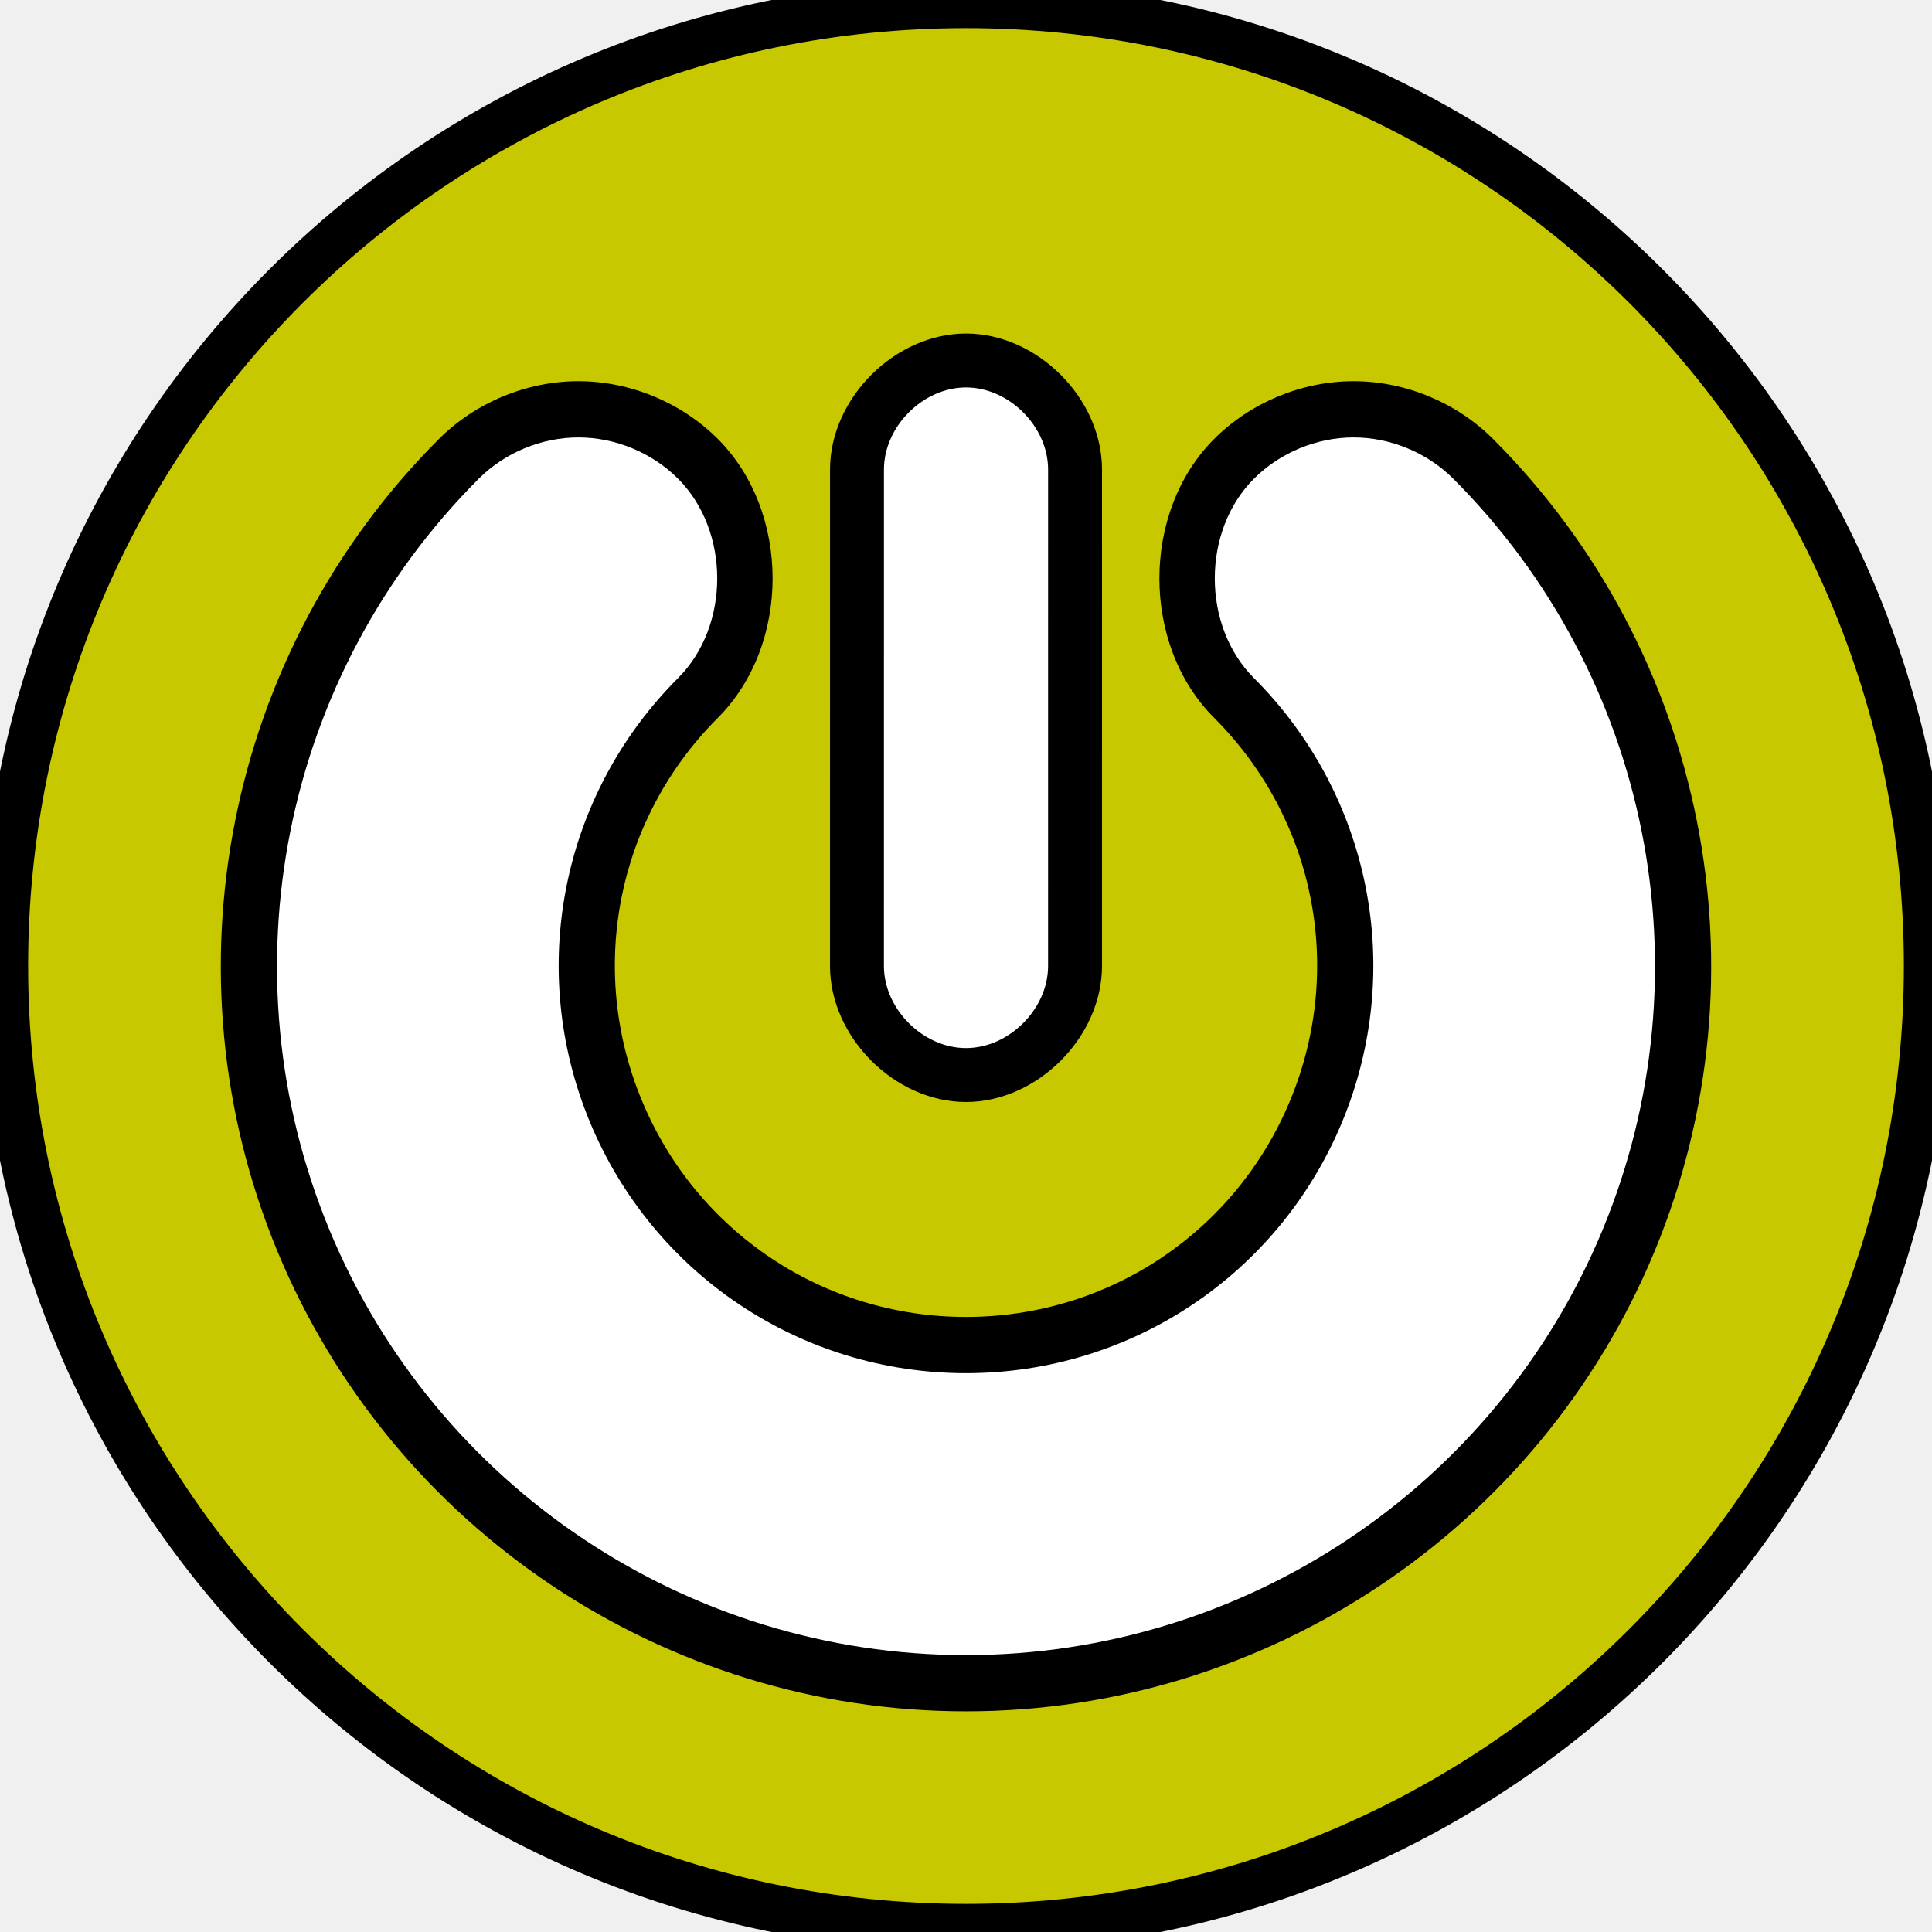
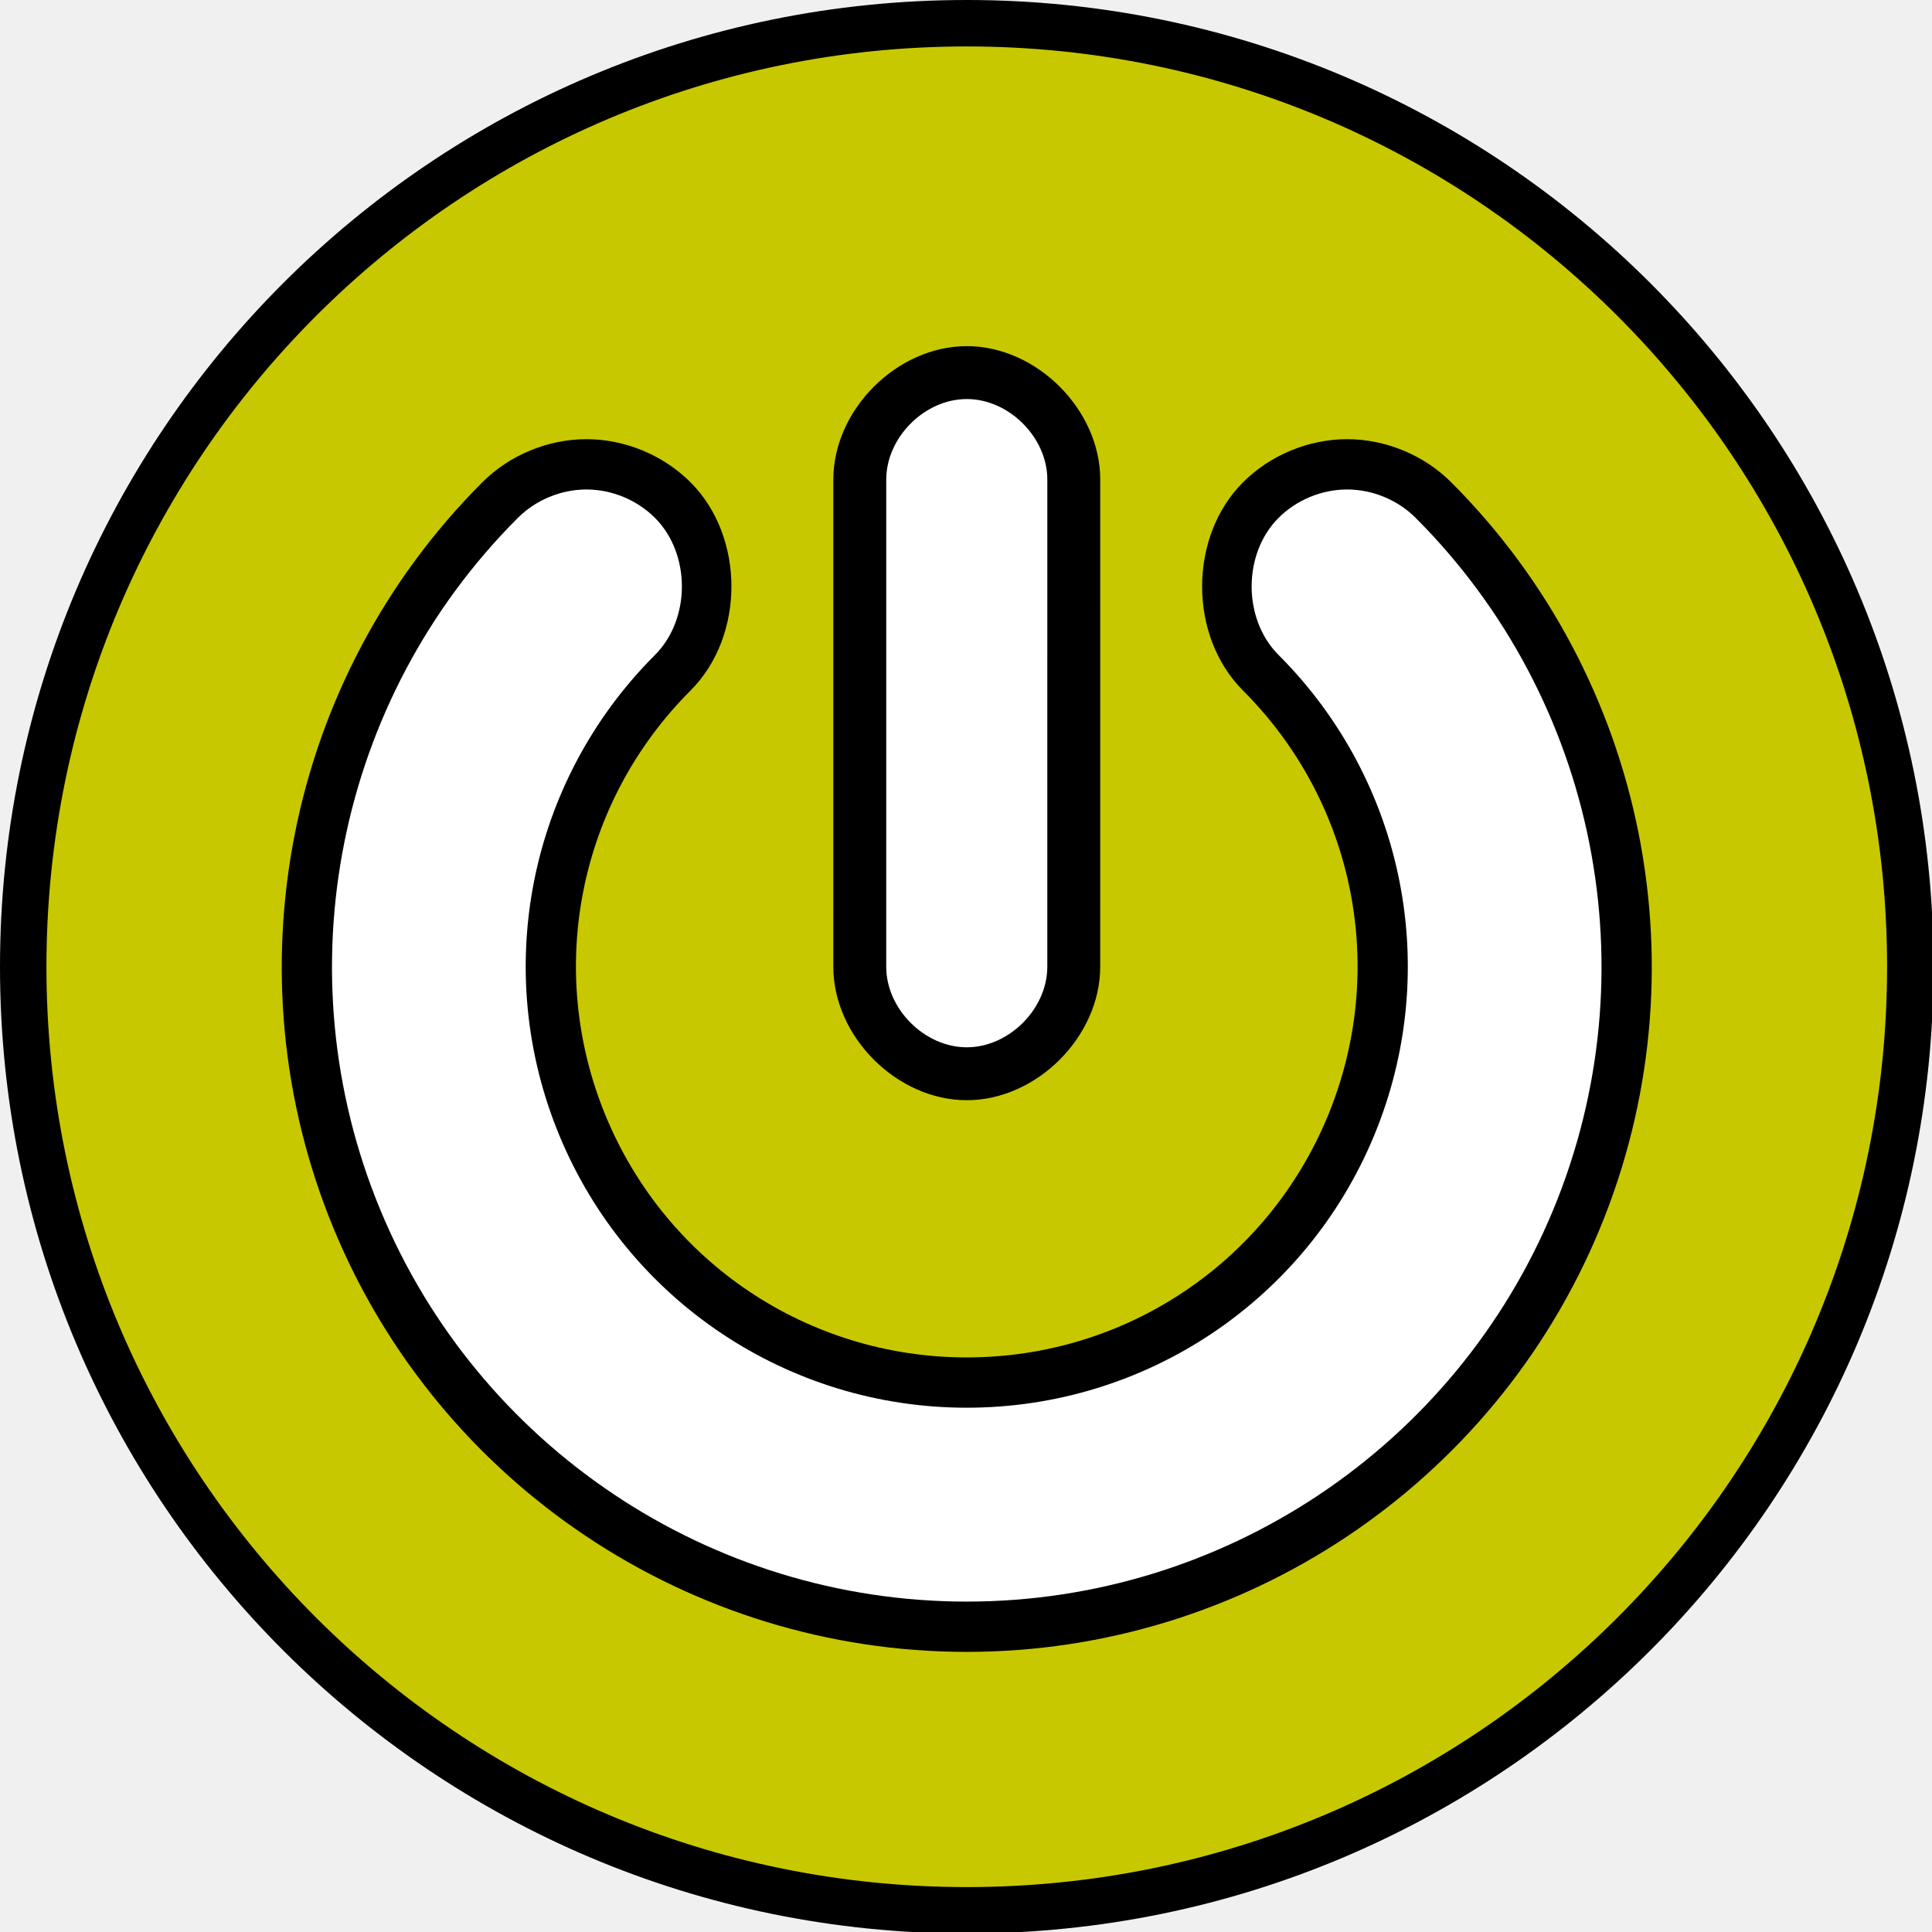
- <svg xmlns="http://www.w3.org/2000/svg" width="816.438" height="816.438" viewBox="0 0 816.438 816.438" version="1.1" xml:space="preserve" id="SVGRoot">
+ <svg xmlns="http://www.w3.org/2000/svg" width="832" height="832" viewBox="0 0 832 832" version="1.1" xml:space="preserve" id="SVGRoot">
  <defs id="defs126" />
  <style type="text/css" id="style1">
g.prefab path {
  vector-effect:non-scaling-stroke;
  -inkscape-stroke:hairline;
  fill: none;
  fill-opacity: 1;
  stroke-opacity: 1;
  stroke: #00349c;
}
</style>
-   <circle style="fill:#c8c800;stroke:#000000;stroke-width:20;stroke-linecap:round;stroke-linejoin:round;stroke-dasharray:none;fill-opacity:1" id="path126" cx="408.219" cy="408.219" r="406.329" />
-   <g id="g129">
-     <path id="path127" style="baseline-shift:baseline;display:inline;overflow:visible;opacity:1;vector-effect:none;stroke-linecap:round;stroke-linejoin:round;enable-background:accumulate;stop-color:#000000;stop-opacity:1" d="m 571.998,161.092 c -21.813,0.003 -43.488,8.984 -58.912,24.408 -0.001,0.001 -9.6e-4,0.003 -0.002,0.004 -9.9e-4,9.9e-4 -0.003,9.6e-4 -0.004,0.002 -30.85,30.855 -30.848,86.996 0.006,117.848 h -0.002 c 42.601,42.601 55.204,105.957 32.148,161.617 -23.055,55.66 -76.768,91.551 -137.014,91.551 -60.246,0 -113.958,-35.891 -137.014,-91.551 -23.055,-55.66 -10.452,-119.017 32.148,-161.617 h -0.002 c 30.856,-30.854 30.856,-87 0,-117.854 a 73.341,73.341 0 0 0 -0.008,-0.008 c -15.425,-15.419 -37.1,-24.397 -58.91,-24.398 -21.815,-0.002 -43.496,8.976 -58.924,24.398 a 73.341,73.341 0 0 0 -0.01,0.008 c -89.928,89.928 -116.943,225.759 -68.275,343.254 48.668,117.495 163.818,194.436 290.994,194.436 127.176,0 242.328,-76.94 290.996,-194.436 48.667,-117.494 21.65,-253.321 -68.273,-343.248 -15.428,-15.431 -37.115,-24.415 -58.936,-24.414 a 73.341,73.341 0 0 0 -0.008,0 z" />
-     <path id="path127-1" style="baseline-shift:baseline;display:inline;overflow:visible;vector-effect:none;fill:#ffffff;fill-opacity:1;stroke-linecap:round;stroke-linejoin:round;enable-background:accumulate;stop-color:#000000" d="m 572.002,184.859 c -15.591,0.002 -31.085,6.423 -42.109,17.447 -22.055,22.054 -22.055,62.186 0,84.24 h -0.002 c 49.344,49.344 64.006,123.048 37.301,187.52 -26.705,64.471 -89.189,106.223 -158.973,106.223 -69.783,0 -132.268,-41.751 -158.973,-106.223 C 222.541,409.595 237.203,335.891 286.547,286.547 h -0.002 c 22.055,-22.054 22.055,-62.186 0,-84.24 a 49.571,49.571 0 0 0 -0.004,-0.006 c -11.024,-11.02 -26.514,-17.436 -42.102,-17.439 h -0.014 c -15.591,3e-5 -31.087,6.417 -42.113,17.439 a 49.571,49.571 0 0 0 -0.006,0.006 c -83.173,83.173 -108.136,208.681 -63.123,317.352 45.013,108.67 151.411,179.764 269.035,179.764 117.624,0 224.024,-71.093 269.037,-179.764 45.012,-108.669 20.049,-234.175 -63.121,-317.348 l -0.002,-0.002 c -11.028,-11.029 -26.529,-17.45 -42.125,-17.449 a 49.571,49.571 0 0 0 -0.006,0 z" />
+   <circle style="fill:#c8c800;fill-opacity:1;stroke:#000000;stroke-width:20;stroke-linecap:round;stroke-linejoin:round;stroke-dasharray:none" id="path126" cx="416.329" cy="416.329" r="406.329" />
+   <g id="g129" transform="translate(8.11023,8.11023)">
+     <path id="path127" style="baseline-shift:baseline;display:inline;overflow:visible;opacity:1;vector-effect:none;stroke-linecap:round;stroke-linejoin:round;enable-background:accumulate;stop-color:#000000;stop-opacity:1" d="m 572.002,181.02 c -16.596,0.002 -33.089,6.837 -44.824,18.572 -23.477,23.475 -23.477,66.194 0,89.67 h -0.002 c 48.255,48.255 62.584,120.288 36.469,183.336 -26.115,63.048 -87.183,103.852 -155.426,103.852 -68.242,0 -129.31,-40.804 -155.426,-103.852 -26.115,-63.048 -11.786,-135.081 36.469,-183.336 h -0.002 c 23.477,-23.475 23.477,-66.194 0,-89.67 a 53.411,53.411 0 0 0 -0.004,-0.006 c -11.734,-11.73 -28.223,-18.561 -44.814,-18.564 h -0.016 c -16.596,3.3e-4 -33.091,6.831 -44.828,18.564 a 53.411,53.411 0 0 0 -0.006,0.006 c -84.264,84.264 -109.558,211.439 -63.955,321.535 45.603,110.096 153.415,182.135 272.582,182.135 119.167,0 226.981,-72.038 272.584,-182.135 45.603,-110.095 20.308,-237.267 -63.953,-321.531 l -0.002,-0.002 C 605.109,187.854 588.61,181.019 572.008,181.02 a 53.411,53.411 0 0 0 -0.006,0 z" />
+     <path id="path127-1" style="baseline-shift:baseline;display:inline;overflow:visible;vector-effect:none;fill:#ffffff;fill-opacity:1;stroke-linecap:round;stroke-linejoin:round;enable-background:accumulate;stop-color:#000000" d="m 572.006,202.678 c -10.928,0.002 -21.789,4.501 -29.516,12.229 -15.458,15.457 -15.458,43.584 0,59.041 54.4,54.4 70.603,135.861 41.162,206.938 -29.441,71.077 -98.501,117.223 -175.434,117.223 -76.933,0 -145.993,-46.146 -175.434,-117.223 -29.441,-71.077 -13.238,-152.538 41.162,-206.938 15.458,-15.457 15.458,-43.584 0,-59.041 a 31.751,31.751 0 0 0 -0.004,-0.004 c -7.726,-7.724 -18.583,-12.22 -29.508,-12.223 h -0.01 c -10.927,6e-5 -21.787,4.497 -29.516,12.223 a 31.751,31.751 0 0 0 -0.004,0.004 c -78.11,78.11 -101.534,195.879 -59.262,297.934 42.272,102.055 142.111,168.764 252.574,168.764 110.463,0 210.304,-66.709 252.576,-168.764 42.272,-102.054 18.846,-219.822 -59.262,-297.932 -7.729,-7.731 -18.594,-12.231 -29.525,-12.23 a 31.751,31.751 0 0 0 -0.002,0 z" />
  </g>
-   <g id="g130">
+   <g id="g130" transform="translate(8.11023,8.11023)">
    <path id="path129" style="baseline-shift:baseline;display:inline;overflow:visible;opacity:1;vector-effect:none;fill-rule:evenodd;stroke-linecap:round;enable-background:accumulate;stop-color:#000000;stop-opacity:1" d="m 408.229,140.949 c -30.09,0 -57.469,27.378 -57.469,57.469 0,0.004 -0.01,188.906 -0.01,209.801 0,30.09 27.378,57.469 57.469,57.469 30.09,0 57.469,-27.378 57.469,-57.469 0,-20.859 0.01,-209.799 0.01,-209.799 a 47.473,47.473 0 0 0 0,-0.002 c 0,-30.09 -27.378,-57.469 -57.469,-57.469 z" />
    <path id="path129-0" style="baseline-shift:baseline;display:inline;overflow:visible;vector-effect:none;fill:#ffffff;fill-opacity:1;fill-rule:evenodd;stroke:none;stroke-linecap:round;stroke-opacity:1;enable-background:accumulate;stop-color:#000000" d="m 408.229,163.734 c -18.16,0 -34.684,16.523 -34.684,34.684 0,0.004 -0.01,188.913 -0.01,209.801 0,18.16 16.523,34.684 34.684,34.684 18.16,0 34.684,-16.523 34.684,-34.684 0,-20.867 0.01,-209.799 0.01,-209.799 a 24.686,24.686 0 0 0 0,-0.002 c 0,-18.16 -16.523,-34.684 -34.684,-34.684 z" />
  </g>
</svg>
